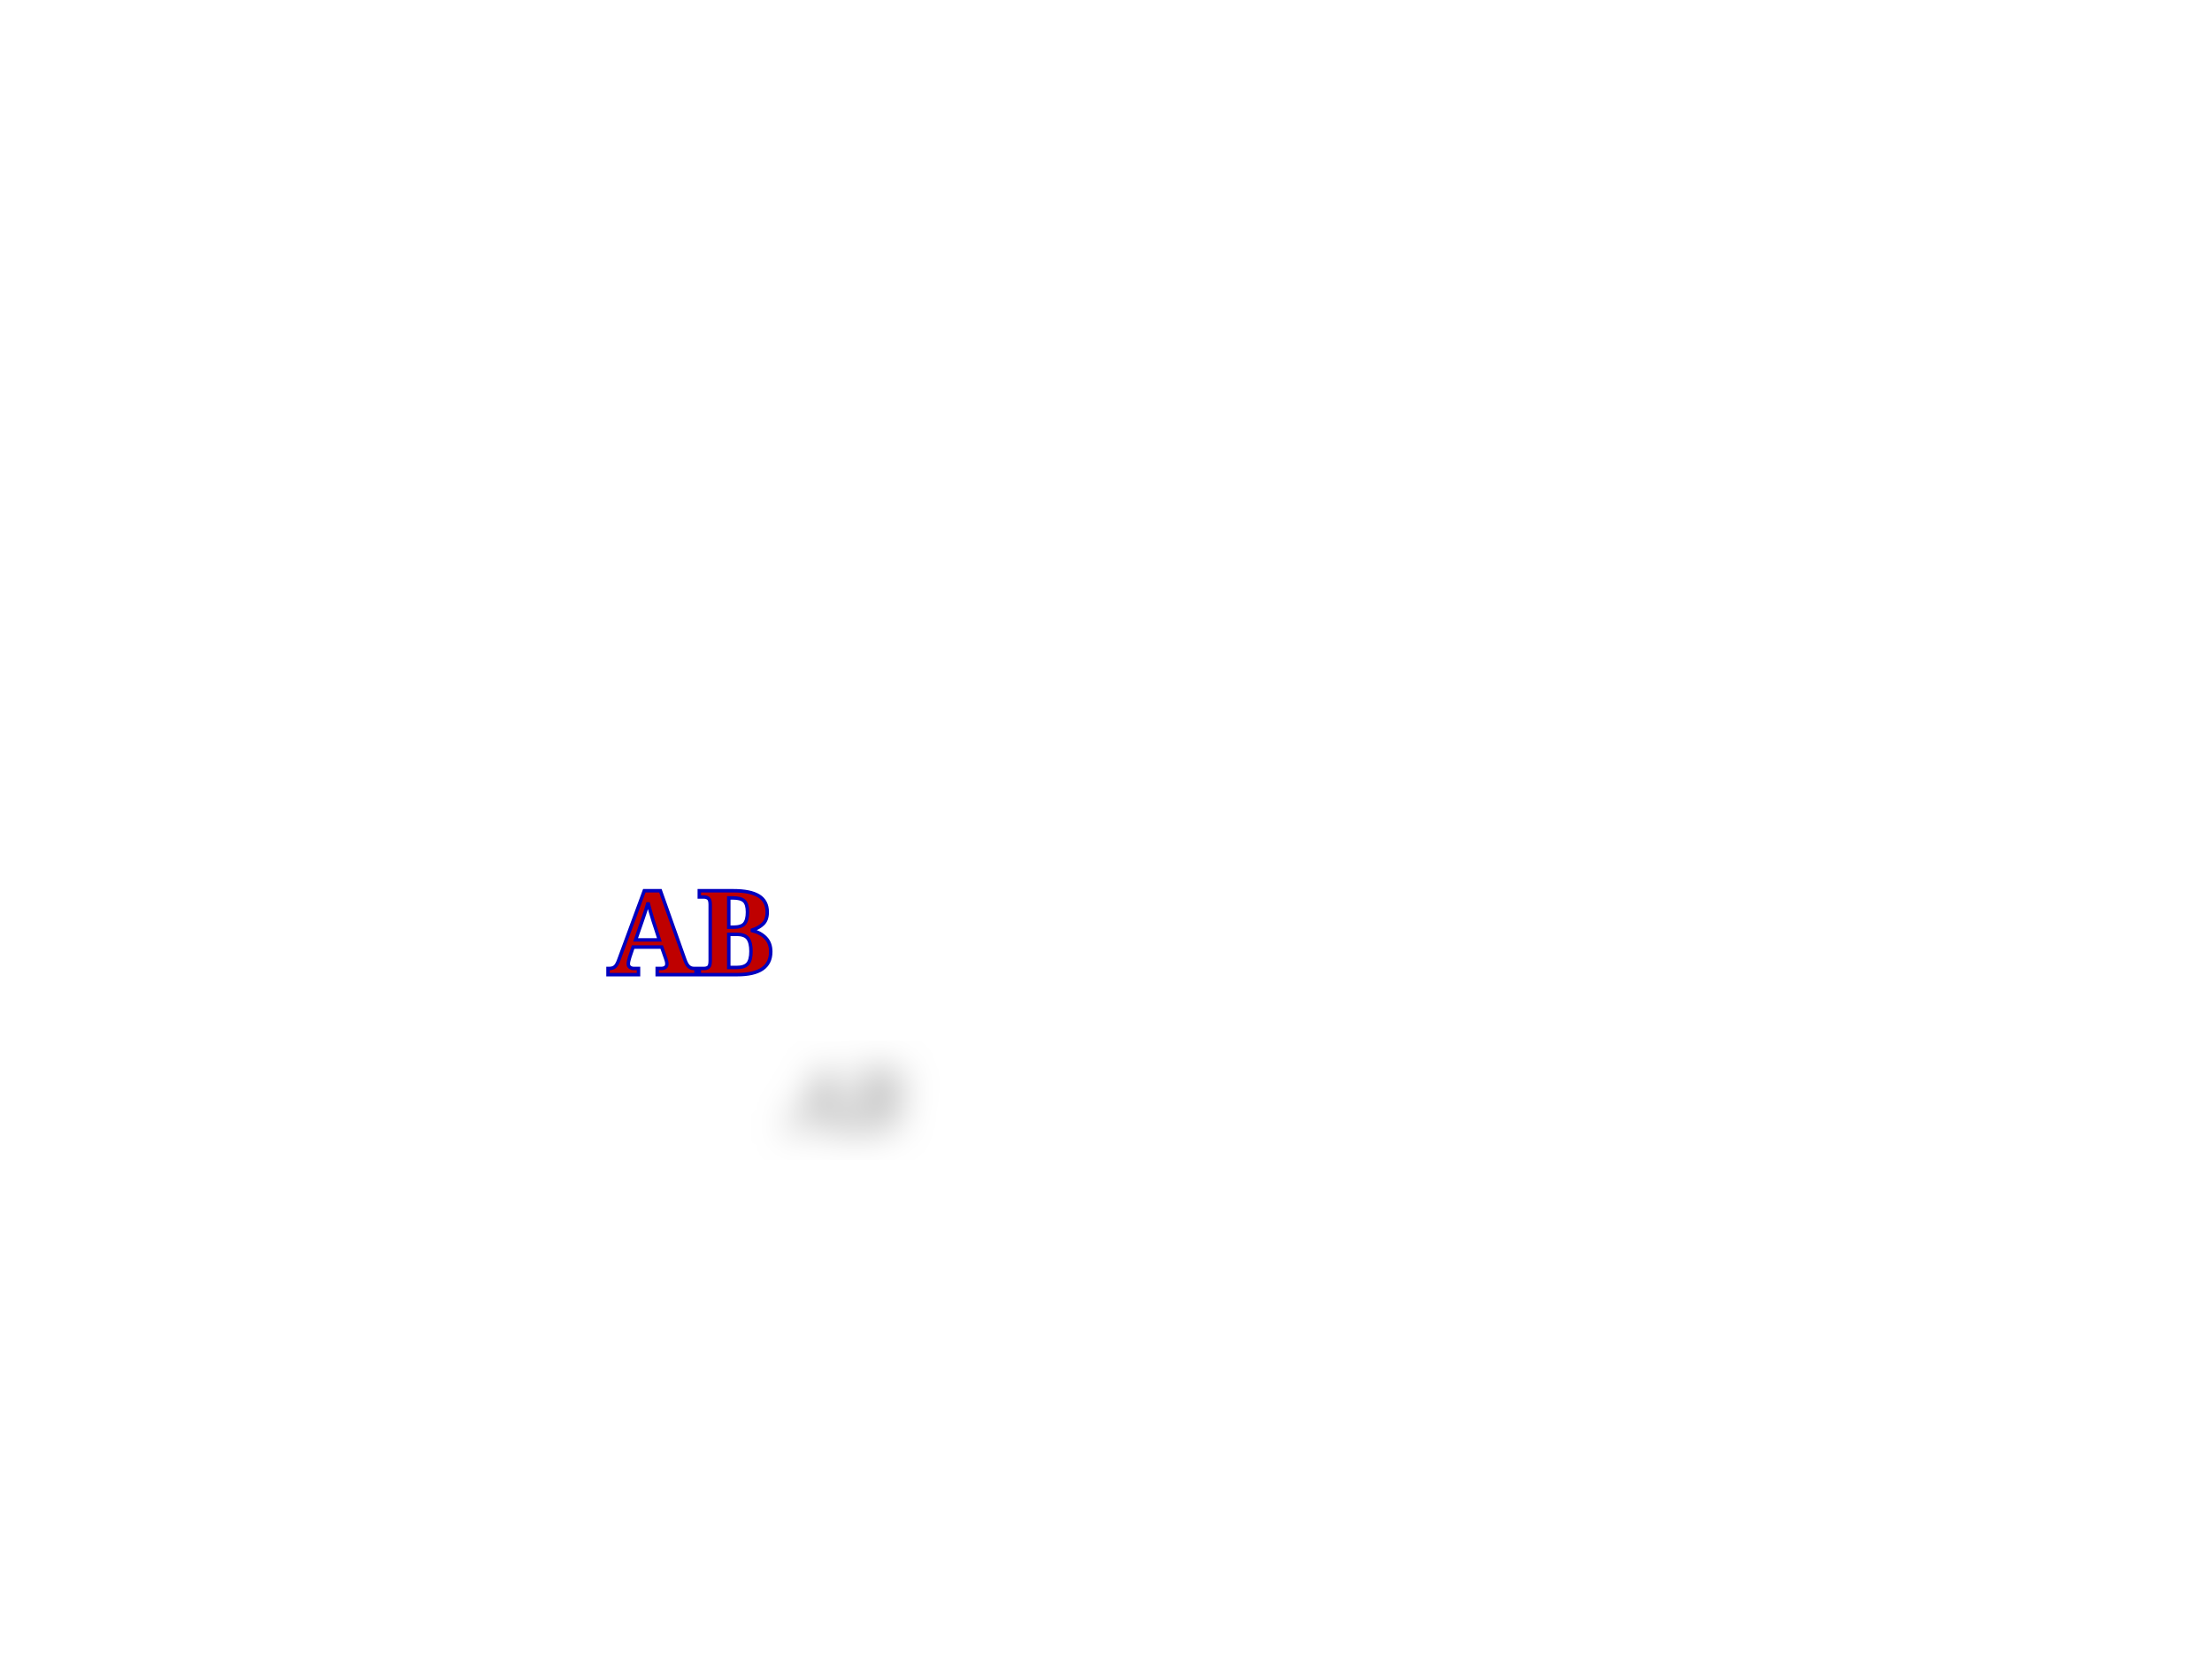
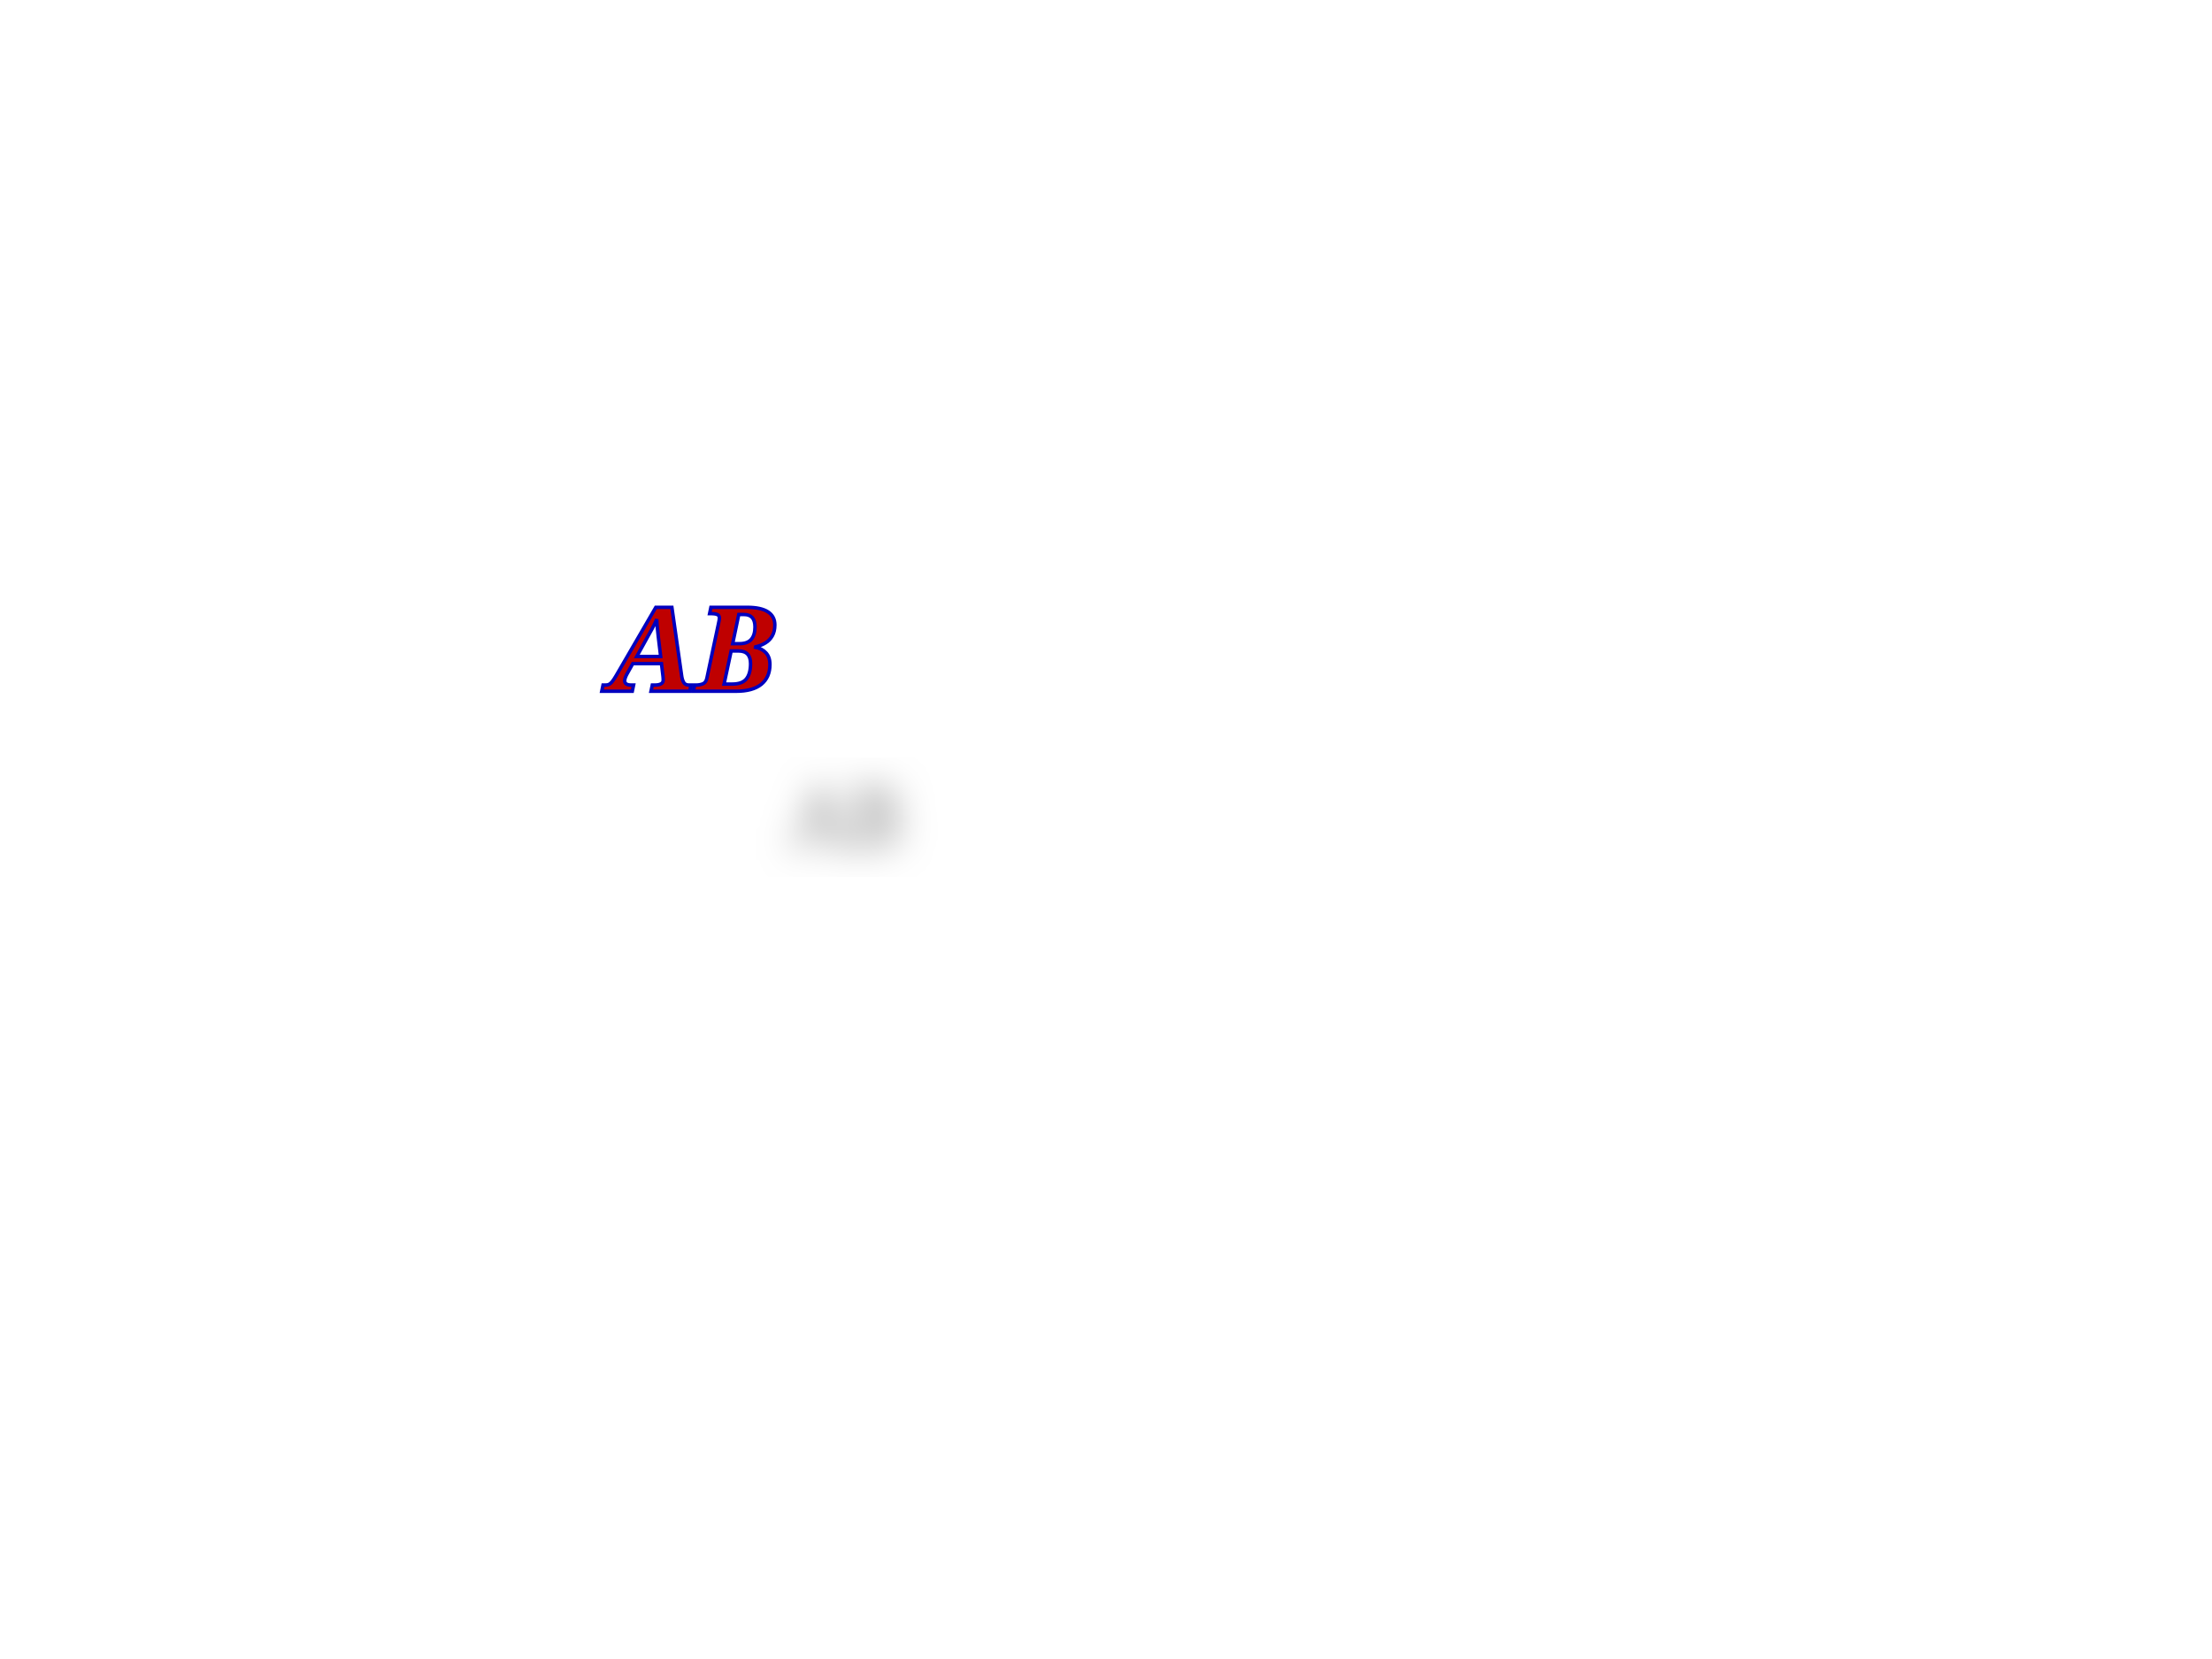
<svg xmlns="http://www.w3.org/2000/svg" width="640" height="480">
  <g class="layer">
-     <text fill="#bf0000" font-family="Serif" font-size="34" font-weight="bold" id="svg_1" stroke="#0000bf" text-anchor="middle" transform="matrix(1 0 0 1 0 0)" x="200" xml:space="preserve" y="282">AB</text>
-     <text fill="#000000" filter="url(#svg_2_blur)" font-family="Serif" font-size="24" font-style="italic" id="svg_2" opacity="0.5" stroke="#000000" stroke-width="0" text-anchor="middle" x="245" xml:space="preserve" y="327">AB</text>
+     <text fill="#bf0000" font-family="Serif" font-size="34" font-style="italic" font-weight="bold" id="svg_1" stroke="#0000bf" text-anchor="middle" transform="matrix(1 0 0 1 0 0)" x="200" xml:space="preserve" y="200">AB</text>
+     <text fill="#000000" filter="url(#svg_2_blur)" font-family="Serif" font-size="24" id="svg_2" opacity="0.5" stroke="#000000" stroke-width="0" text-anchor="middle" x="245" xml:space="preserve" y="245">AB</text>
  </g>
  <defs>
    <filter height="200%" id="svg_2_blur" width="200%" x="-50%" y="-50%">
      <feGaussianBlur in="SourceGraphic" stdDeviation="5" />
    </filter>
  </defs>
</svg>
